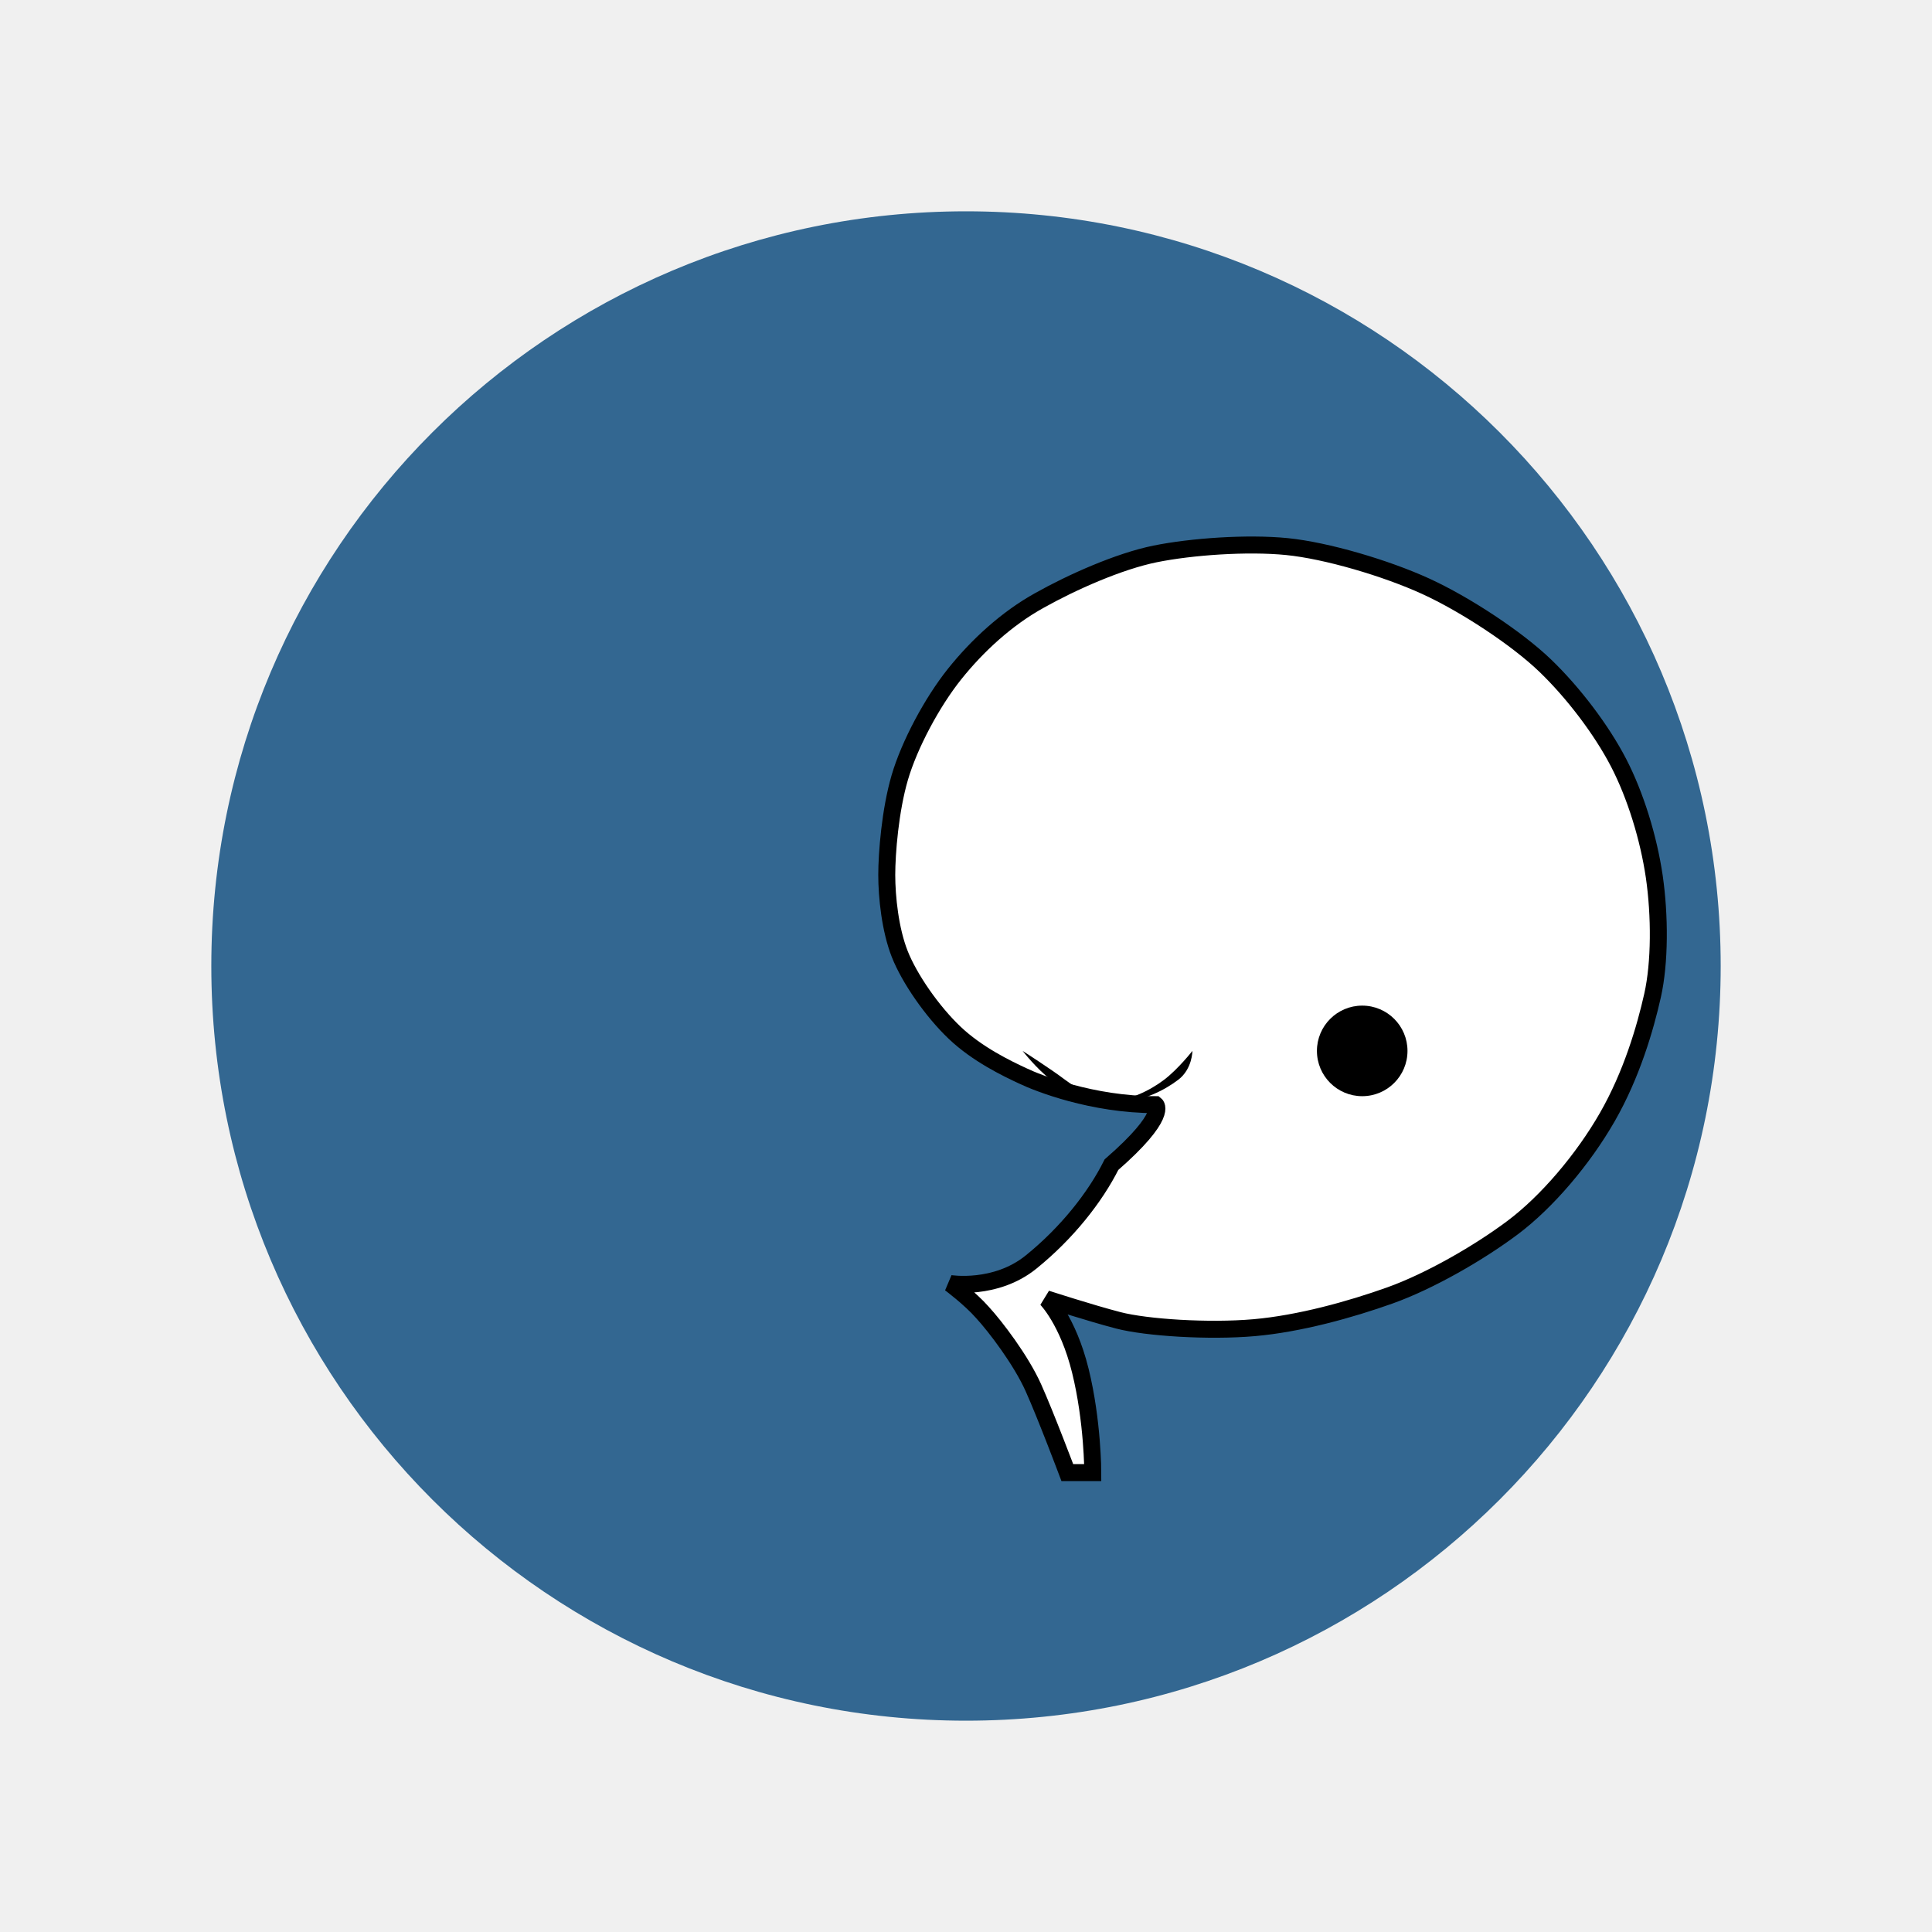
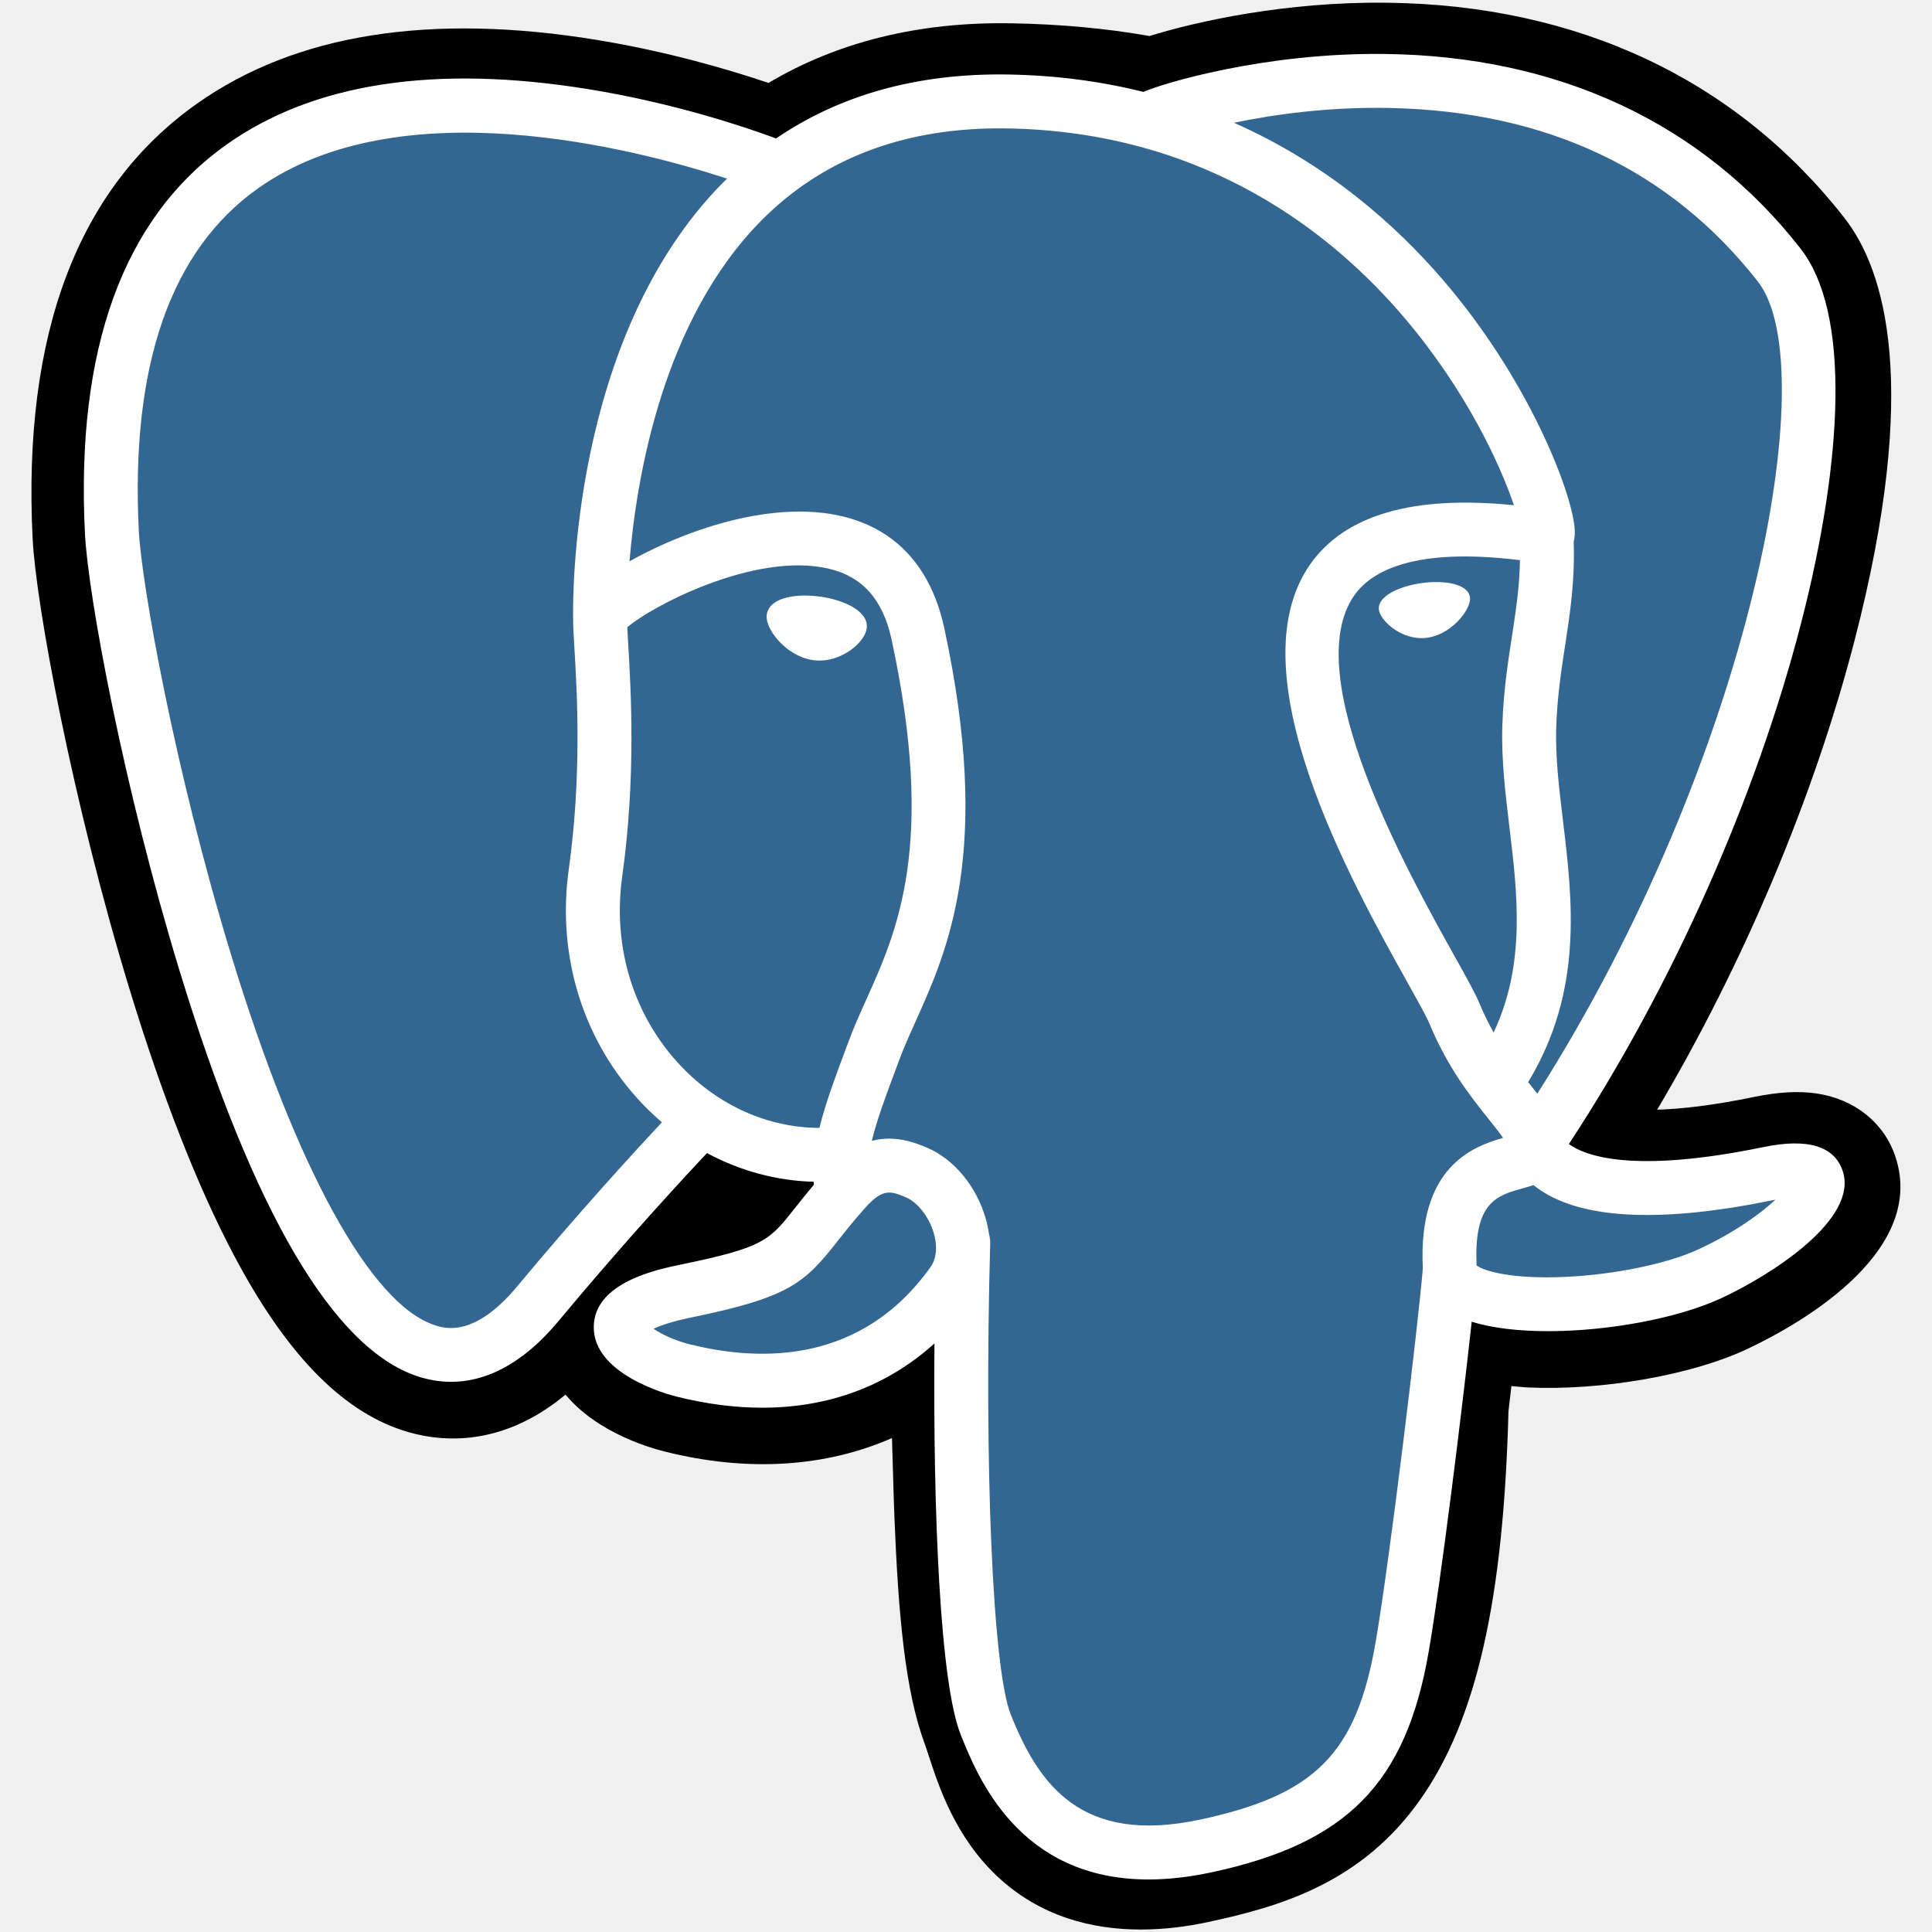
- <svg xmlns="http://www.w3.org/2000/svg" width="256" height="256" viewBox="0 0 256 256">
-   <circle cx="128" cy="128" r="100" fill="#336791" />
-   <g transform="translate(68, 68) scale(0.75)">
-     <path d="M113.5,104.5c-11.2,0-20.8-3.8-23.5-5.1c-2.8-1.3-8-3.8-12-7.6c-4-3.8-8-9.6-9.7-13.9c-1.7-4.3-2.3-10.1-2.3-14c0-3.8,0.6-11.4,2.3-17.2c1.7-5.8,5.7-13.3,9.7-18.3c4-5,9.2-9.8,15-13c5.7-3.2,14-6.9,20.4-8.2c6.4-1.3,16.3-2,23.3-1.3c7,0.7,17.5,3.8,24.5,7c7,3.2,16.1,9.2,21.1,14c5,4.8,10,11.4,13,17.2c3,5.8,5.3,13.3,6.3,20.1c1,6.9,1,15.2-0.3,21c-1.3,5.8-3.7,14-8,21.5c-4.3,7.5-10.7,15-16.7,19.5c-6,4.5-14.7,9.5-21.7,12c-7,2.5-16,5-24,5.7c-8,0.7-19,0-24-1.3c-5-1.3-12.7-3.8-12.7-3.8s3.8,3.8,6,12.7c2.2,8.9,2.2,18,2.2,18h-4.5c0,0-3.8-10.1-6-15c-2.2-4.9-6.7-10.8-9-13.3c-2.2-2.5-5.7-5.1-5.7-5.1s8,1.3,14.3-3.8c6.3-5.1,11.3-11.4,14.2-17.2C115.8,106.3,113.5,104.5,113.5,104.5z" fill="white" stroke="black" stroke-width="3" />
-     <circle cx="150" cy="95" r="8" fill="black" />
-     <path d="M90,95c0,0,2.5,3.2,5,5.1c2.5,1.9,6.3,3.8,10,3.8c3.7,0,7.5-1.9,10-3.8c2.5-1.9,5-5.1,5-5.1s0,3.2-2.5,5.1c-2.5,1.9-6.3,3.8-10,3.8c-3.7,0-7.5-1.9-10-3.8C95,98.2,90,95,90,95z" fill="black" />
-   </g>
+ <svg xmlns="http://www.w3.org/2000/svg" width="800px" height="800px" viewBox="-4 0 264 264" preserveAspectRatio="xMinYMin meet">
+   <path d="M255.008 158.086c-1.535-4.649-5.556-7.887-10.756-8.664-2.452-.366-5.26-.21-8.583.475-5.792 1.195-10.089 1.65-13.225 1.738 11.837-19.985 21.462-42.775 27.003-64.228 8.96-34.689 4.172-50.492-1.423-57.64C233.217 10.847 211.614.683 185.552.372c-13.903-.17-26.108 2.575-32.475 4.549-5.928-1.046-12.302-1.63-18.99-1.738-12.537-.2-23.614 2.533-33.079 8.15-5.24-1.772-13.65-4.27-23.362-5.864-22.842-3.75-41.252-.828-54.718 8.685C6.622 25.672-.937 45.684.461 73.634c.444 8.874 5.408 35.874 13.224 61.48 4.492 14.718 9.282 26.94 14.237 36.33 7.027 13.315 14.546 21.156 22.987 23.972 4.731 1.576 13.327 2.68 22.368-4.85 1.146 1.388 2.675 2.767 4.704 4.048 2.577 1.625 5.728 2.953 8.875 3.74 11.341 2.835 21.964 2.126 31.027-1.848.056 1.612.099 3.152.135 4.482.06 2.157.12 4.272.199 6.25.537 13.374 1.447 23.773 4.143 31.049.148.4.347 1.01.557 1.657 1.345 4.118 3.594 11.012 9.316 16.411 5.925 5.593 13.092 7.308 19.656 7.308 3.292 0 6.433-.432 9.188-1.022 9.82-2.105 20.973-5.311 29.041-16.799 7.628-10.86 11.336-27.217 12.007-52.99.087-.729.167-1.425.244-2.088l.16-1.362 1.797.158.463.031c10.002.456 22.232-1.665 29.743-5.154 5.935-2.754 24.954-12.795 20.476-26.351" />
+   <path d="M237.906 160.722c-29.74 6.135-31.785-3.934-31.785-3.934 31.4-46.593 44.527-105.736 33.2-120.211-30.904-39.485-84.399-20.811-85.292-20.327l-.287.052c-5.876-1.22-12.451-1.946-19.842-2.067-13.456-.22-23.664 3.528-31.41 9.402 0 0-95.43-39.314-90.991 49.444.944 18.882 27.064 142.873 58.218 105.422 11.387-13.695 22.39-25.274 22.39-25.274 5.464 3.63 12.006 5.482 18.864 4.817l.533-.452c-.166 1.7-.09 3.363.213 5.332-8.026 8.967-5.667 10.541-21.711 13.844-16.235 3.346-6.698 9.302-.471 10.86 7.549 1.887 25.013 4.561 36.813-11.958l-.47 1.885c3.144 2.519 5.352 16.383 4.982 28.952-.37 12.568-.617 21.197 1.86 27.937 2.479 6.74 4.948 21.905 26.04 17.386 17.623-3.777 26.756-13.564 28.027-29.89.901-11.606 2.942-9.89 3.07-20.267l1.637-4.912c1.887-15.733.3-20.809 11.157-18.448l2.64.232c7.99.363 18.45-1.286 24.589-4.139 13.218-6.134 21.058-16.377 8.024-13.686h.002" fill="#336791" />
+   <path d="M108.076 81.525c-2.68-.373-5.107-.028-6.335.902-.69.523-.904 1.129-.962 1.546-.154 1.105.62 2.327 1.096 2.957 1.346 1.784 3.312 3.01 5.258 3.28.282.04.563.058.842.058 3.245 0 6.196-2.527 6.456-4.392.325-2.336-3.066-3.893-6.355-4.35M196.86 81.599c-.256-1.831-3.514-2.353-6.606-1.923-3.088.43-6.082 1.824-5.832 3.659.2 1.427 2.777 3.863 5.827 3.863.258 0 .518-.017.78-.054 2.036-.282 3.53-1.575 4.24-2.32 1.08-1.136 1.706-2.402 1.591-3.225" fill="#FFF" />
+   <path d="M247.802 160.025c-1.134-3.429-4.784-4.532-10.848-3.28-18.005 3.716-24.453 1.142-26.57-.417 13.995-21.32 25.508-47.092 31.719-71.137 2.942-11.39 4.567-21.968 4.7-30.59.147-9.463-1.465-16.417-4.789-20.665-13.402-17.125-33.072-26.311-56.882-26.563-16.369-.184-30.199 4.005-32.88 5.183-5.646-1.404-11.801-2.266-18.502-2.376-12.288-.199-22.91 2.743-31.704 8.74-3.82-1.422-13.692-4.811-25.765-6.756-20.872-3.36-37.458-.814-49.294 7.571-14.123 10.006-20.643 27.892-19.38 53.16.425 8.501 5.269 34.653 12.913 59.698 10.062 32.964 21 51.625 32.508 55.464 1.347.449 2.9.763 4.613.763 4.198 0 9.345-1.892 14.7-8.33a529.832 529.832 0 0 1 20.261-22.926c4.524 2.428 9.494 3.784 14.577 3.92.01.133.023.266.035.398a117.66 117.66 0 0 0-2.57 3.175c-3.522 4.471-4.255 5.402-15.592 7.736-3.225.666-11.79 2.431-11.916 8.435-.136 6.56 10.125 9.315 11.294 9.607 4.074 1.02 7.999 1.523 11.742 1.523 9.103 0 17.114-2.992 23.516-8.781-.197 23.386.778 46.43 3.586 53.451 2.3 5.748 7.918 19.795 25.664 19.794 2.604 0 5.47-.303 8.623-.979 18.521-3.97 26.564-12.156 29.675-30.203 1.665-9.645 4.522-32.676 5.866-45.03 2.836.885 6.487 1.29 10.434 1.289 8.232 0 17.731-1.749 23.688-4.514 6.692-3.108 18.768-10.734 16.578-17.36zm-44.106-83.48c-.061 3.647-.563 6.958-1.095 10.414-.573 3.717-1.165 7.56-1.314 12.225-.147 4.54.42 9.26.968 13.825 1.108 9.22 2.245 18.712-2.156 28.078a36.508 36.508 0 0 1-1.95-4.009c-.547-1.326-1.735-3.456-3.38-6.404-6.399-11.476-21.384-38.35-13.713-49.316 2.285-3.264 8.084-6.62 22.64-4.813zm-17.644-61.787c21.334.471 38.21 8.452 50.158 23.72 9.164 11.711-.927 64.998-30.14 110.969a171.33 171.33 0 0 0-.886-1.117l-.37-.462c7.549-12.467 6.073-24.802 4.759-35.738-.54-4.488-1.05-8.727-.92-12.709.134-4.22.692-7.84 1.232-11.34.663-4.313 1.338-8.776 1.152-14.037.139-.552.195-1.204.122-1.978-.475-5.045-6.235-20.144-17.975-33.81-6.422-7.475-15.787-15.84-28.574-21.482 5.5-1.14 13.021-2.203 21.442-2.016zM66.674 175.778c-5.9 7.094-9.974 5.734-11.314 5.288-8.73-2.912-18.86-21.364-27.791-50.624-7.728-25.318-12.244-50.777-12.602-57.916-1.128-22.578 4.345-38.313 16.268-46.769 19.404-13.76 51.306-5.524 64.125-1.347-.184.182-.376.352-.558.537-21.036 21.244-20.537 57.54-20.485 59.759-.002.856.07 2.068.168 3.735.362 6.105 1.036 17.467-.764 30.334-1.672 11.957 2.014 23.66 10.111 32.109a36.275 36.275 0 0 0 2.617 2.468c-3.604 3.86-11.437 12.396-19.775 22.426zm22.479-29.993c-6.526-6.81-9.49-16.282-8.133-25.99 1.9-13.592 1.199-25.43.822-31.79-.053-.89-.1-1.67-.127-2.285 3.073-2.725 17.314-10.355 27.47-8.028 4.634 1.061 7.458 4.217 8.632 9.645 6.076 28.103.804 39.816-3.432 49.229-.873 1.939-1.698 3.772-2.402 5.668l-.546 1.466c-1.382 3.706-2.668 7.152-3.465 10.424-6.938-.02-13.687-2.984-18.819-8.34zm1.065 37.9c-2.026-.506-3.848-1.385-4.917-2.114.893-.42 2.482-.992 5.238-1.56 13.337-2.745 15.397-4.683 19.895-10.394 1.031-1.31 2.2-2.794 3.819-4.602l.002-.002c2.411-2.7 3.514-2.242 5.514-1.412 1.621.67 3.2 2.702 3.84 4.938.303 1.056.643 3.06-.47 4.62-9.396 13.156-23.088 12.987-32.921 10.526zm69.799 64.952c-16.316 3.496-22.093-4.829-25.9-14.346-2.457-6.144-3.665-33.85-2.808-64.447.011-.407-.047-.8-.159-1.17a15.444 15.444 0 0 0-.456-2.162c-1.274-4.452-4.379-8.176-8.104-9.72-1.48-.613-4.196-1.738-7.46-.903.696-2.868 1.903-6.107 3.212-9.614l.549-1.475c.618-1.663 1.394-3.386 2.214-5.21 4.433-9.848 10.504-23.337 3.915-53.81-2.468-11.414-10.71-16.988-23.204-15.693-7.49.775-14.343 3.797-17.761 5.53-.735.372-1.407.732-2.035 1.082.954-11.5 4.558-32.992 18.04-46.59 8.489-8.56 19.794-12.788 33.568-12.56 27.14.444 44.544 14.372 54.366 25.979 8.464 10.001 13.047 20.076 14.876 25.51-13.755-1.399-23.11 1.316-27.852 8.096-10.317 14.748 5.644 43.372 13.315 57.129 1.407 2.521 2.621 4.7 3.003 5.626 2.498 6.054 5.732 10.096 8.093 13.046.724.904 1.426 1.781 1.96 2.547-4.166 1.201-11.649 3.976-10.967 17.847-.55 6.96-4.461 39.546-6.448 51.059-2.623 15.21-8.22 20.875-23.957 24.25zm68.104-77.936c-4.26 1.977-11.389 3.46-18.161 3.779-7.48.35-11.288-.838-12.184-1.569-.42-8.644 2.797-9.547 6.202-10.503.535-.15 1.057-.297 1.561-.473.313.255.656.508 1.032.756 6.012 3.968 16.735 4.396 31.874 1.271l.166-.033c-2.042 1.909-5.536 4.471-10.49 6.772z" fill="#FFF" />
</svg>
